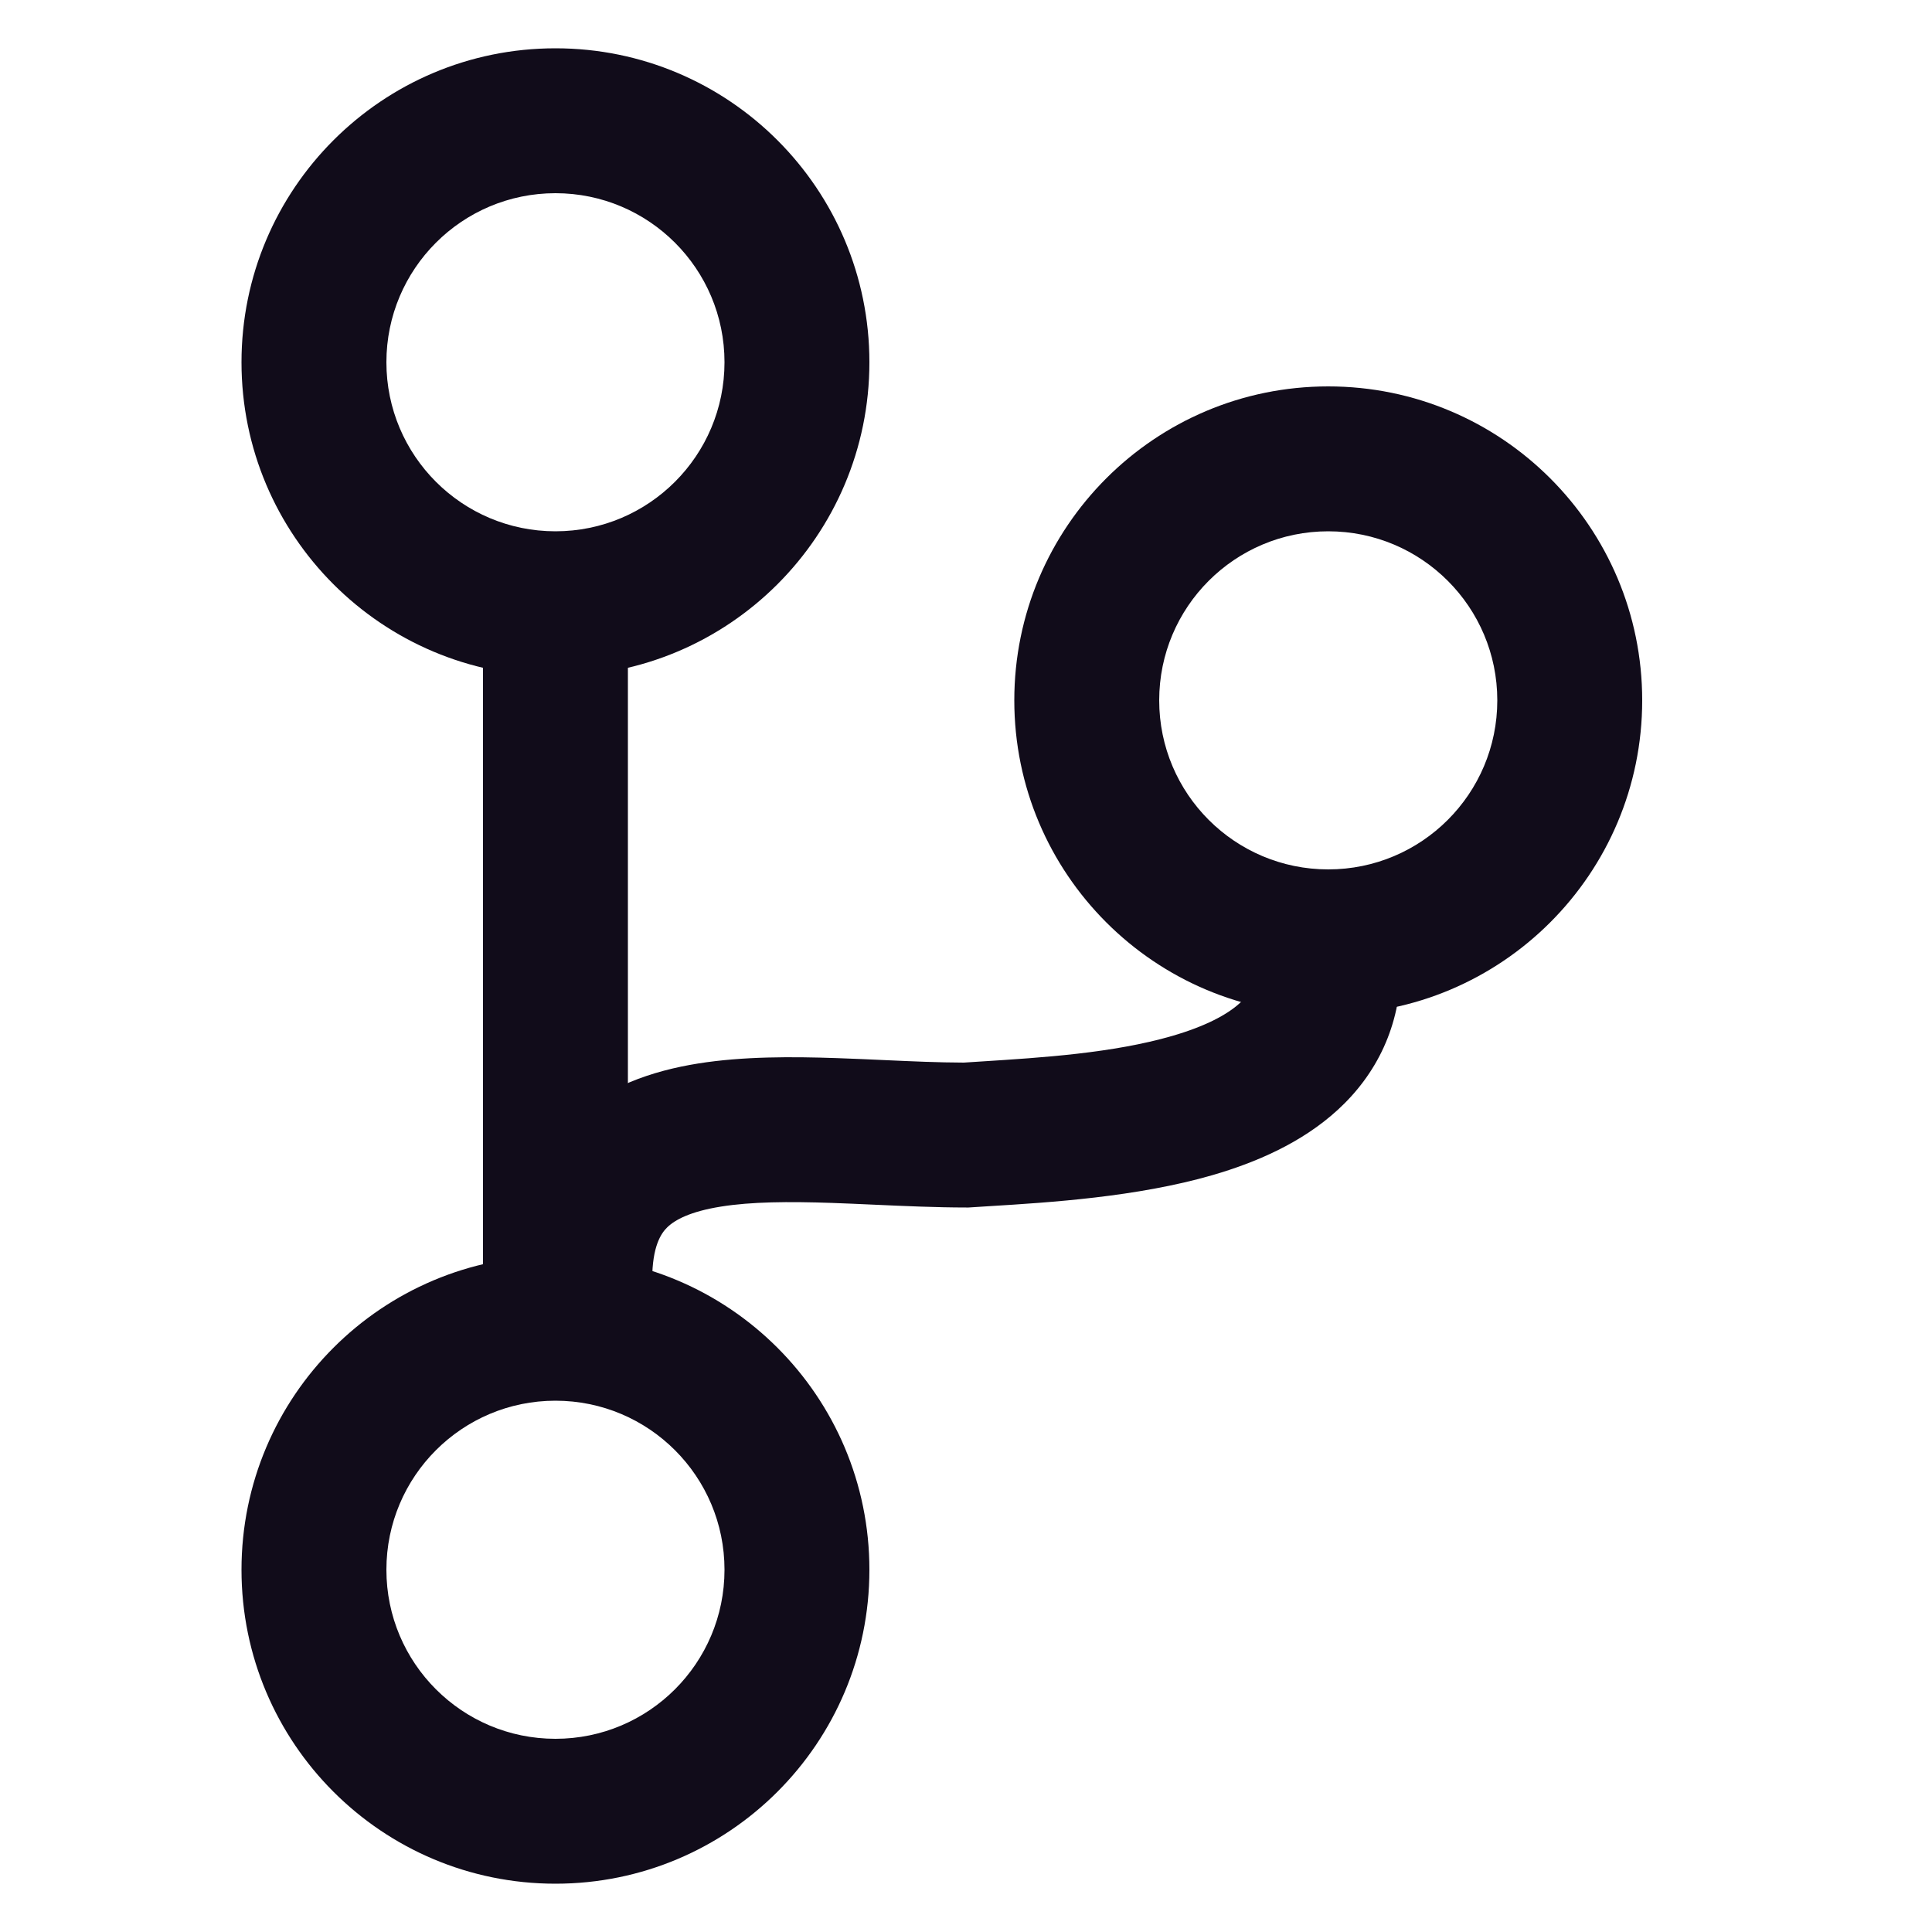
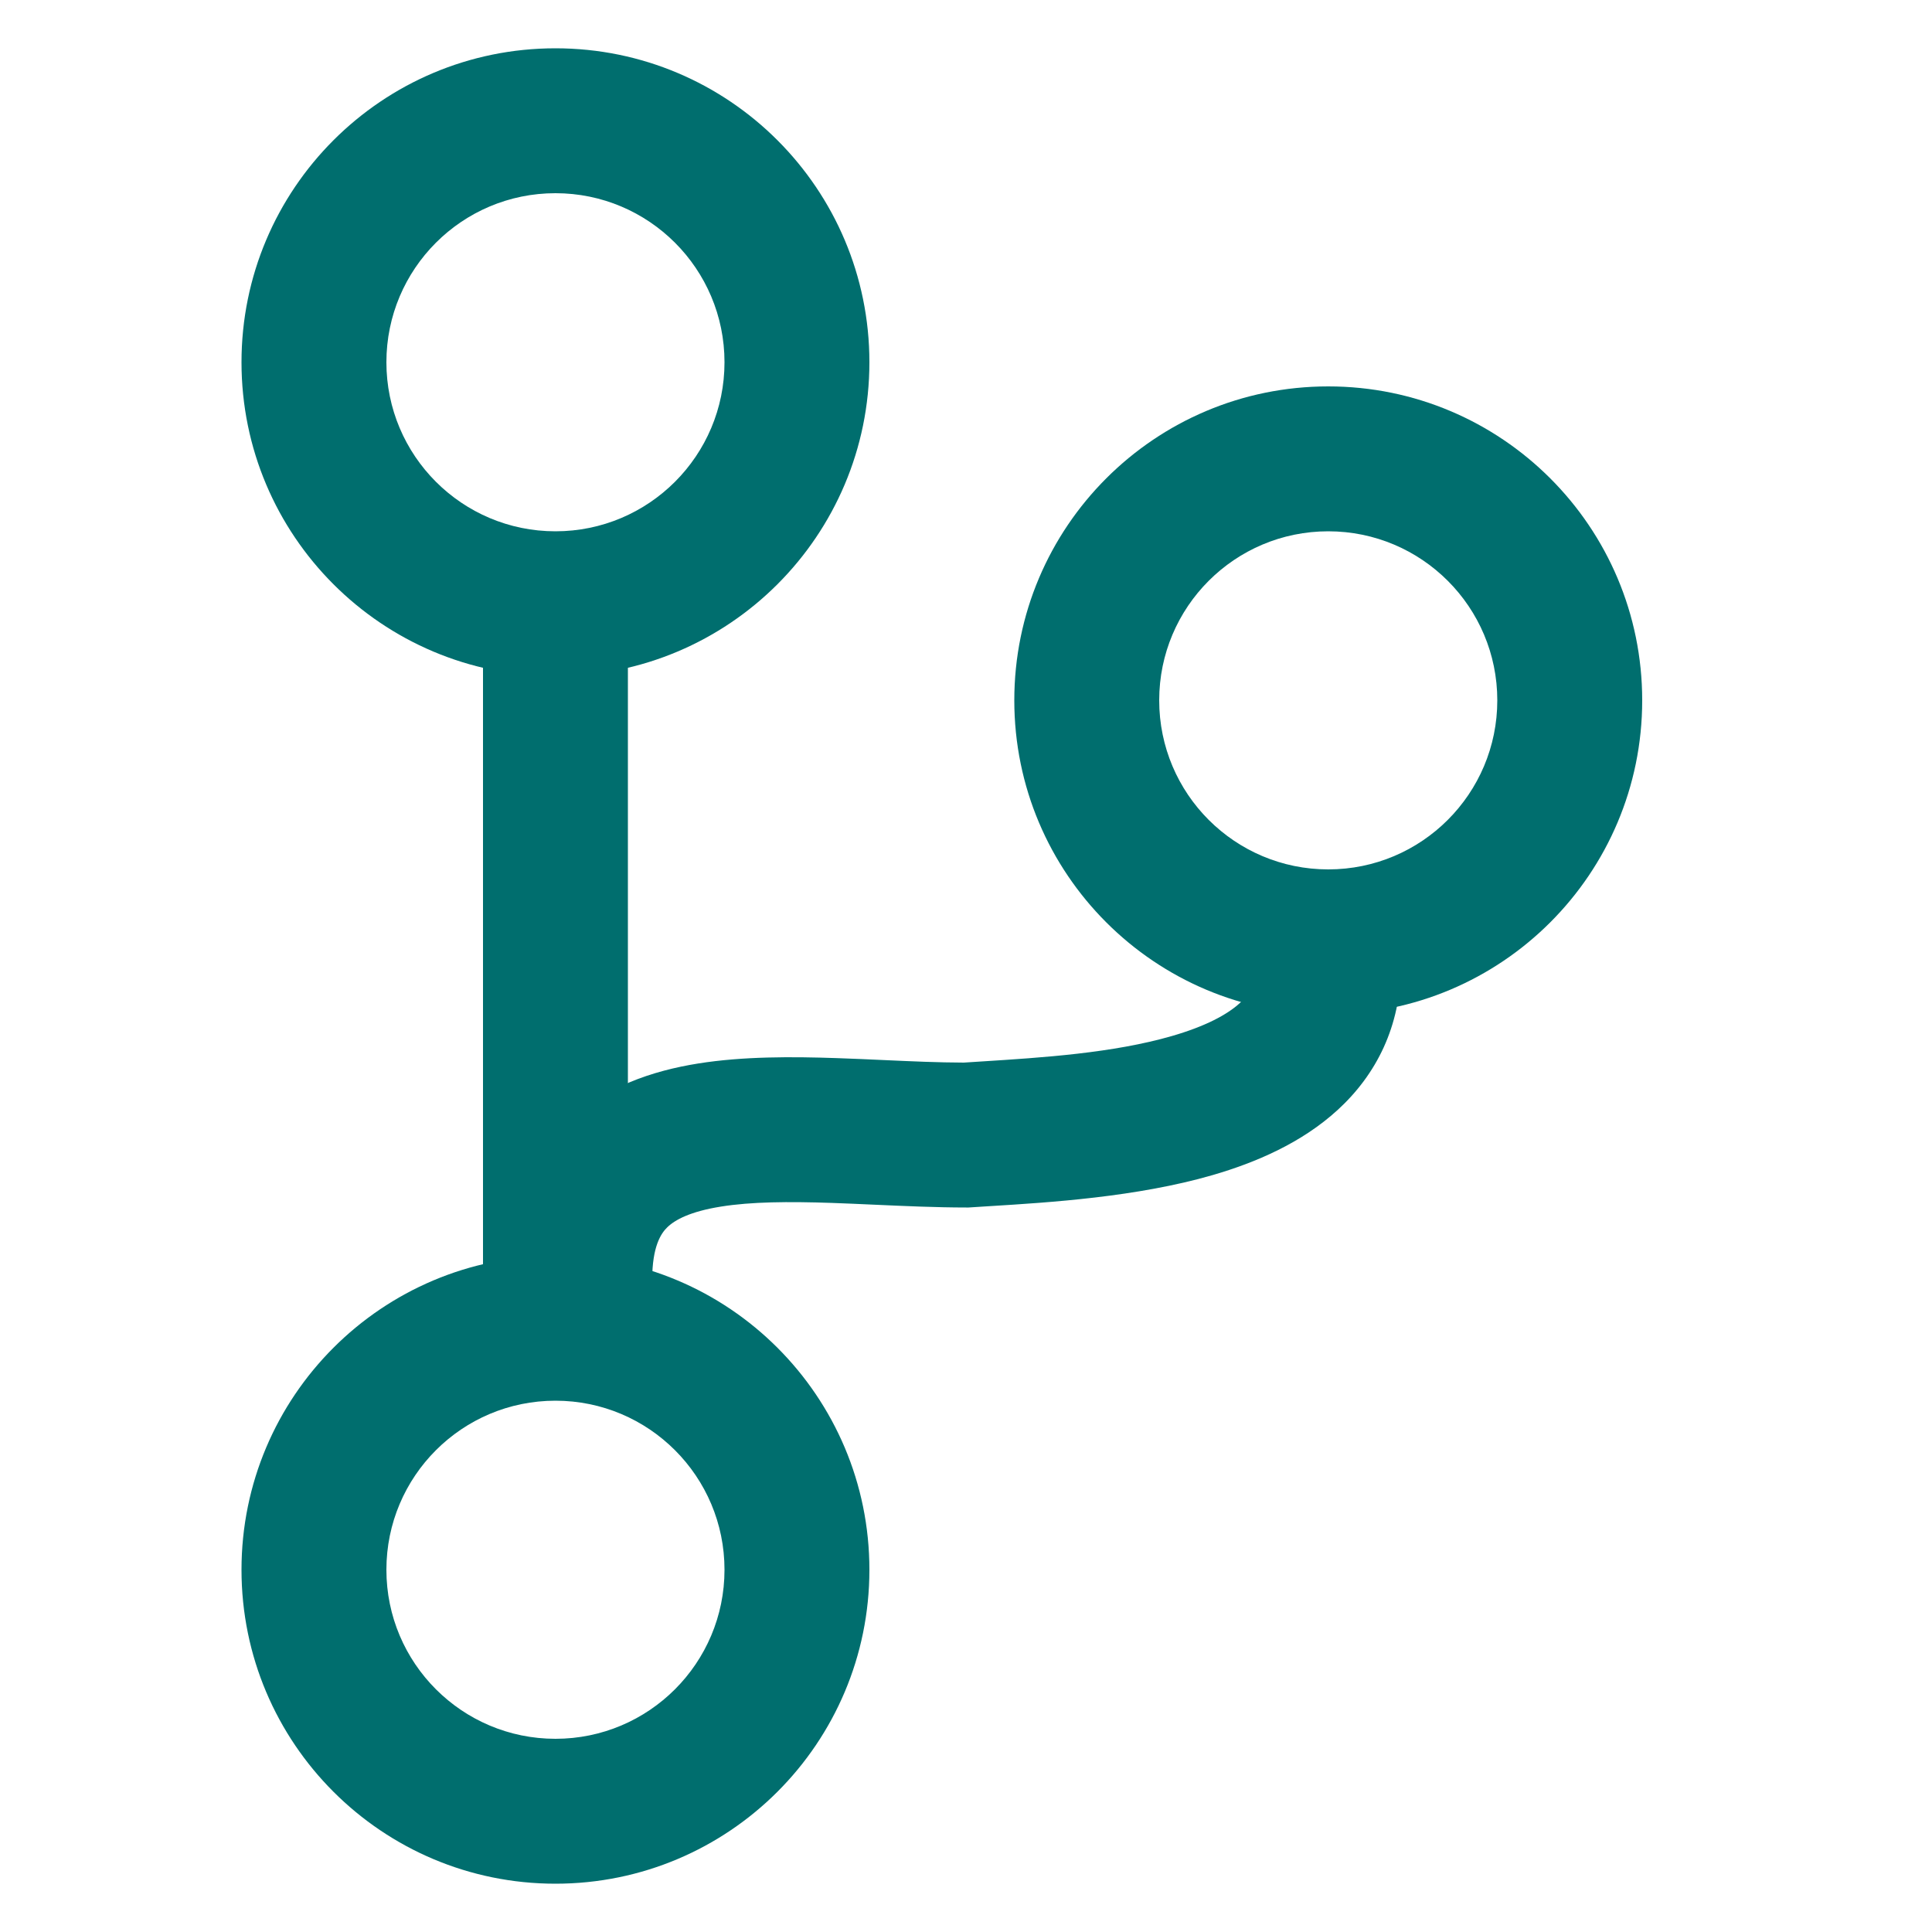
<svg xmlns="http://www.w3.org/2000/svg" width="100" height="100" viewBox="0 0 100 100" fill="none">
-   <path fill-rule="evenodd" clip-rule="evenodd" d="M68.757 46.25C70.829 46.25 72.507 47.929 72.507 50C72.507 53.125 71.229 55.627 69.239 57.449C67.37 59.161 64.994 60.174 62.773 60.82C58.849 61.96 54.291 62.241 51.275 62.427C50.912 62.45 50.571 62.471 50.257 62.492L50.132 62.5H50.007C48.471 62.5 46.791 62.424 45.212 62.353C44.463 62.319 43.737 62.287 43.06 62.263C40.806 62.186 38.887 62.201 37.316 62.453C35.731 62.706 34.934 63.136 34.531 63.532C34.227 63.832 33.757 64.489 33.757 66.25C33.757 68.321 32.078 70 30.007 70C27.936 70 26.257 68.321 26.257 66.25C26.258 63.011 27.194 60.23 29.271 58.187C31.25 56.239 33.81 55.419 36.131 55.047C38.465 54.674 40.999 54.689 43.316 54.768C44.179 54.797 44.999 54.835 45.791 54.871C47.217 54.935 48.552 54.996 49.886 55C50.19 54.98 50.501 54.96 50.818 54.94C53.94 54.742 57.617 54.508 60.679 53.618C62.365 53.128 63.504 52.532 64.174 51.918C64.723 51.415 65.007 50.875 65.007 50C65.007 47.929 66.686 46.25 68.757 46.25Z" fill="#110C1A" />
-   <path fill-rule="evenodd" clip-rule="evenodd" d="M28.75 28.75C30.821 28.75 32.5 30.429 32.5 32.5V67.5C32.5 69.571 30.821 71.25 28.75 71.25C26.679 71.25 25 69.571 25 67.5V32.5C25 30.429 26.679 28.75 28.75 28.75Z" fill="#110C1A" />
-   <path fill-rule="evenodd" clip-rule="evenodd" d="M28.75 27.5C33.583 27.5 37.5 23.582 37.5 18.75C37.5 13.918 33.583 10 28.75 10C23.918 10 20 13.918 20 18.75C20 23.582 23.918 27.5 28.75 27.5ZM28.75 35C37.725 35 45 27.725 45 18.75C45 9.775 37.725 2.5 28.75 2.5C19.775 2.5 12.5 9.775 12.5 18.75C12.5 27.725 19.775 35 28.75 35Z" fill="#110C1A" />
-   <path fill-rule="evenodd" clip-rule="evenodd" d="M68.75 45C73.582 45 77.5 41.083 77.5 36.25C77.5 31.418 73.582 27.5 68.75 27.5C63.917 27.5 60 31.418 60 36.25C60 41.083 63.917 45 68.75 45ZM68.75 52.5C77.725 52.5 85 45.225 85 36.25C85 27.275 77.725 20 68.75 20C59.775 20 52.5 27.275 52.5 36.25C52.5 45.225 59.775 52.5 68.75 52.5Z" fill="#110C1A" />
-   <path fill-rule="evenodd" clip-rule="evenodd" d="M28.75 90C33.583 90 37.5 86.082 37.5 81.25C37.5 76.418 33.583 72.5 28.75 72.5C23.918 72.5 20 76.418 20 81.25C20 86.082 23.918 90 28.75 90ZM28.75 97.5C37.725 97.5 45 90.225 45 81.25C45 72.275 37.725 65 28.75 65C19.775 65 12.5 72.275 12.5 81.25C12.5 90.225 19.775 97.5 28.75 97.5Z" fill="#110C1A" />
+   <path fill-rule="evenodd" clip-rule="evenodd" d="M68.757 46.25C70.829 46.25 72.507 47.929 72.507 50C72.507 53.125 71.229 55.627 69.239 57.449C67.37 59.161 64.994 60.174 62.773 60.82C58.849 61.96 54.291 62.241 51.275 62.427C50.912 62.45 50.571 62.471 50.257 62.492L50.132 62.5H50.007C48.471 62.5 46.791 62.424 45.212 62.353C44.463 62.319 43.737 62.287 43.06 62.263C40.806 62.186 38.887 62.201 37.316 62.453C35.731 62.706 34.934 63.136 34.531 63.532C34.227 63.832 33.757 64.489 33.757 66.25C33.757 68.321 32.078 70 30.007 70C27.936 70 26.257 68.321 26.257 66.25C26.258 63.011 27.194 60.23 29.271 58.187C31.25 56.239 33.81 55.419 36.131 55.047C38.465 54.674 40.999 54.689 43.316 54.768C44.179 54.797 44.999 54.835 45.791 54.871C47.217 54.935 48.552 54.996 49.886 55C50.19 54.98 50.501 54.96 50.818 54.94C53.94 54.742 57.617 54.508 60.679 53.618C62.365 53.128 63.504 52.532 64.174 51.918C64.723 51.415 65.007 50.875 65.007 50C65.007 47.929 66.686 46.25 68.757 46.25Z" fill="#006E6E" />
+   <path fill-rule="evenodd" clip-rule="evenodd" d="M28.75 28.75C30.821 28.75 32.5 30.429 32.5 32.5V67.5C32.5 69.571 30.821 71.25 28.75 71.25C26.679 71.25 25 69.571 25 67.5V32.5C25 30.429 26.679 28.75 28.75 28.75Z" fill="#006E6E" />
+   <path fill-rule="evenodd" clip-rule="evenodd" d="M28.75 27.5C33.583 27.5 37.5 23.582 37.5 18.75C37.5 13.918 33.583 10 28.75 10C23.918 10 20 13.918 20 18.75C20 23.582 23.918 27.5 28.75 27.5ZM28.75 35C37.725 35 45 27.725 45 18.75C45 9.775 37.725 2.5 28.75 2.5C19.775 2.5 12.5 9.775 12.5 18.75C12.5 27.725 19.775 35 28.75 35Z" fill="#006E6E" />
+   <path fill-rule="evenodd" clip-rule="evenodd" d="M68.75 45C73.582 45 77.5 41.083 77.5 36.25C77.5 31.418 73.582 27.5 68.75 27.5C63.917 27.5 60 31.418 60 36.25C60 41.083 63.917 45 68.75 45ZM68.75 52.5C77.725 52.5 85 45.225 85 36.25C85 27.275 77.725 20 68.75 20C59.775 20 52.5 27.275 52.5 36.25C52.5 45.225 59.775 52.5 68.75 52.5Z" fill="#006E6E" />
+   <path fill-rule="evenodd" clip-rule="evenodd" d="M28.75 90C33.583 90 37.5 86.082 37.5 81.25C37.5 76.418 33.583 72.5 28.75 72.5C23.918 72.5 20 76.418 20 81.25C20 86.082 23.918 90 28.75 90ZM28.75 97.5C37.725 97.5 45 90.225 45 81.25C45 72.275 37.725 65 28.75 65C19.775 65 12.5 72.275 12.5 81.25C12.5 90.225 19.775 97.5 28.75 97.5Z" fill="#006E6E" />
</svg>
